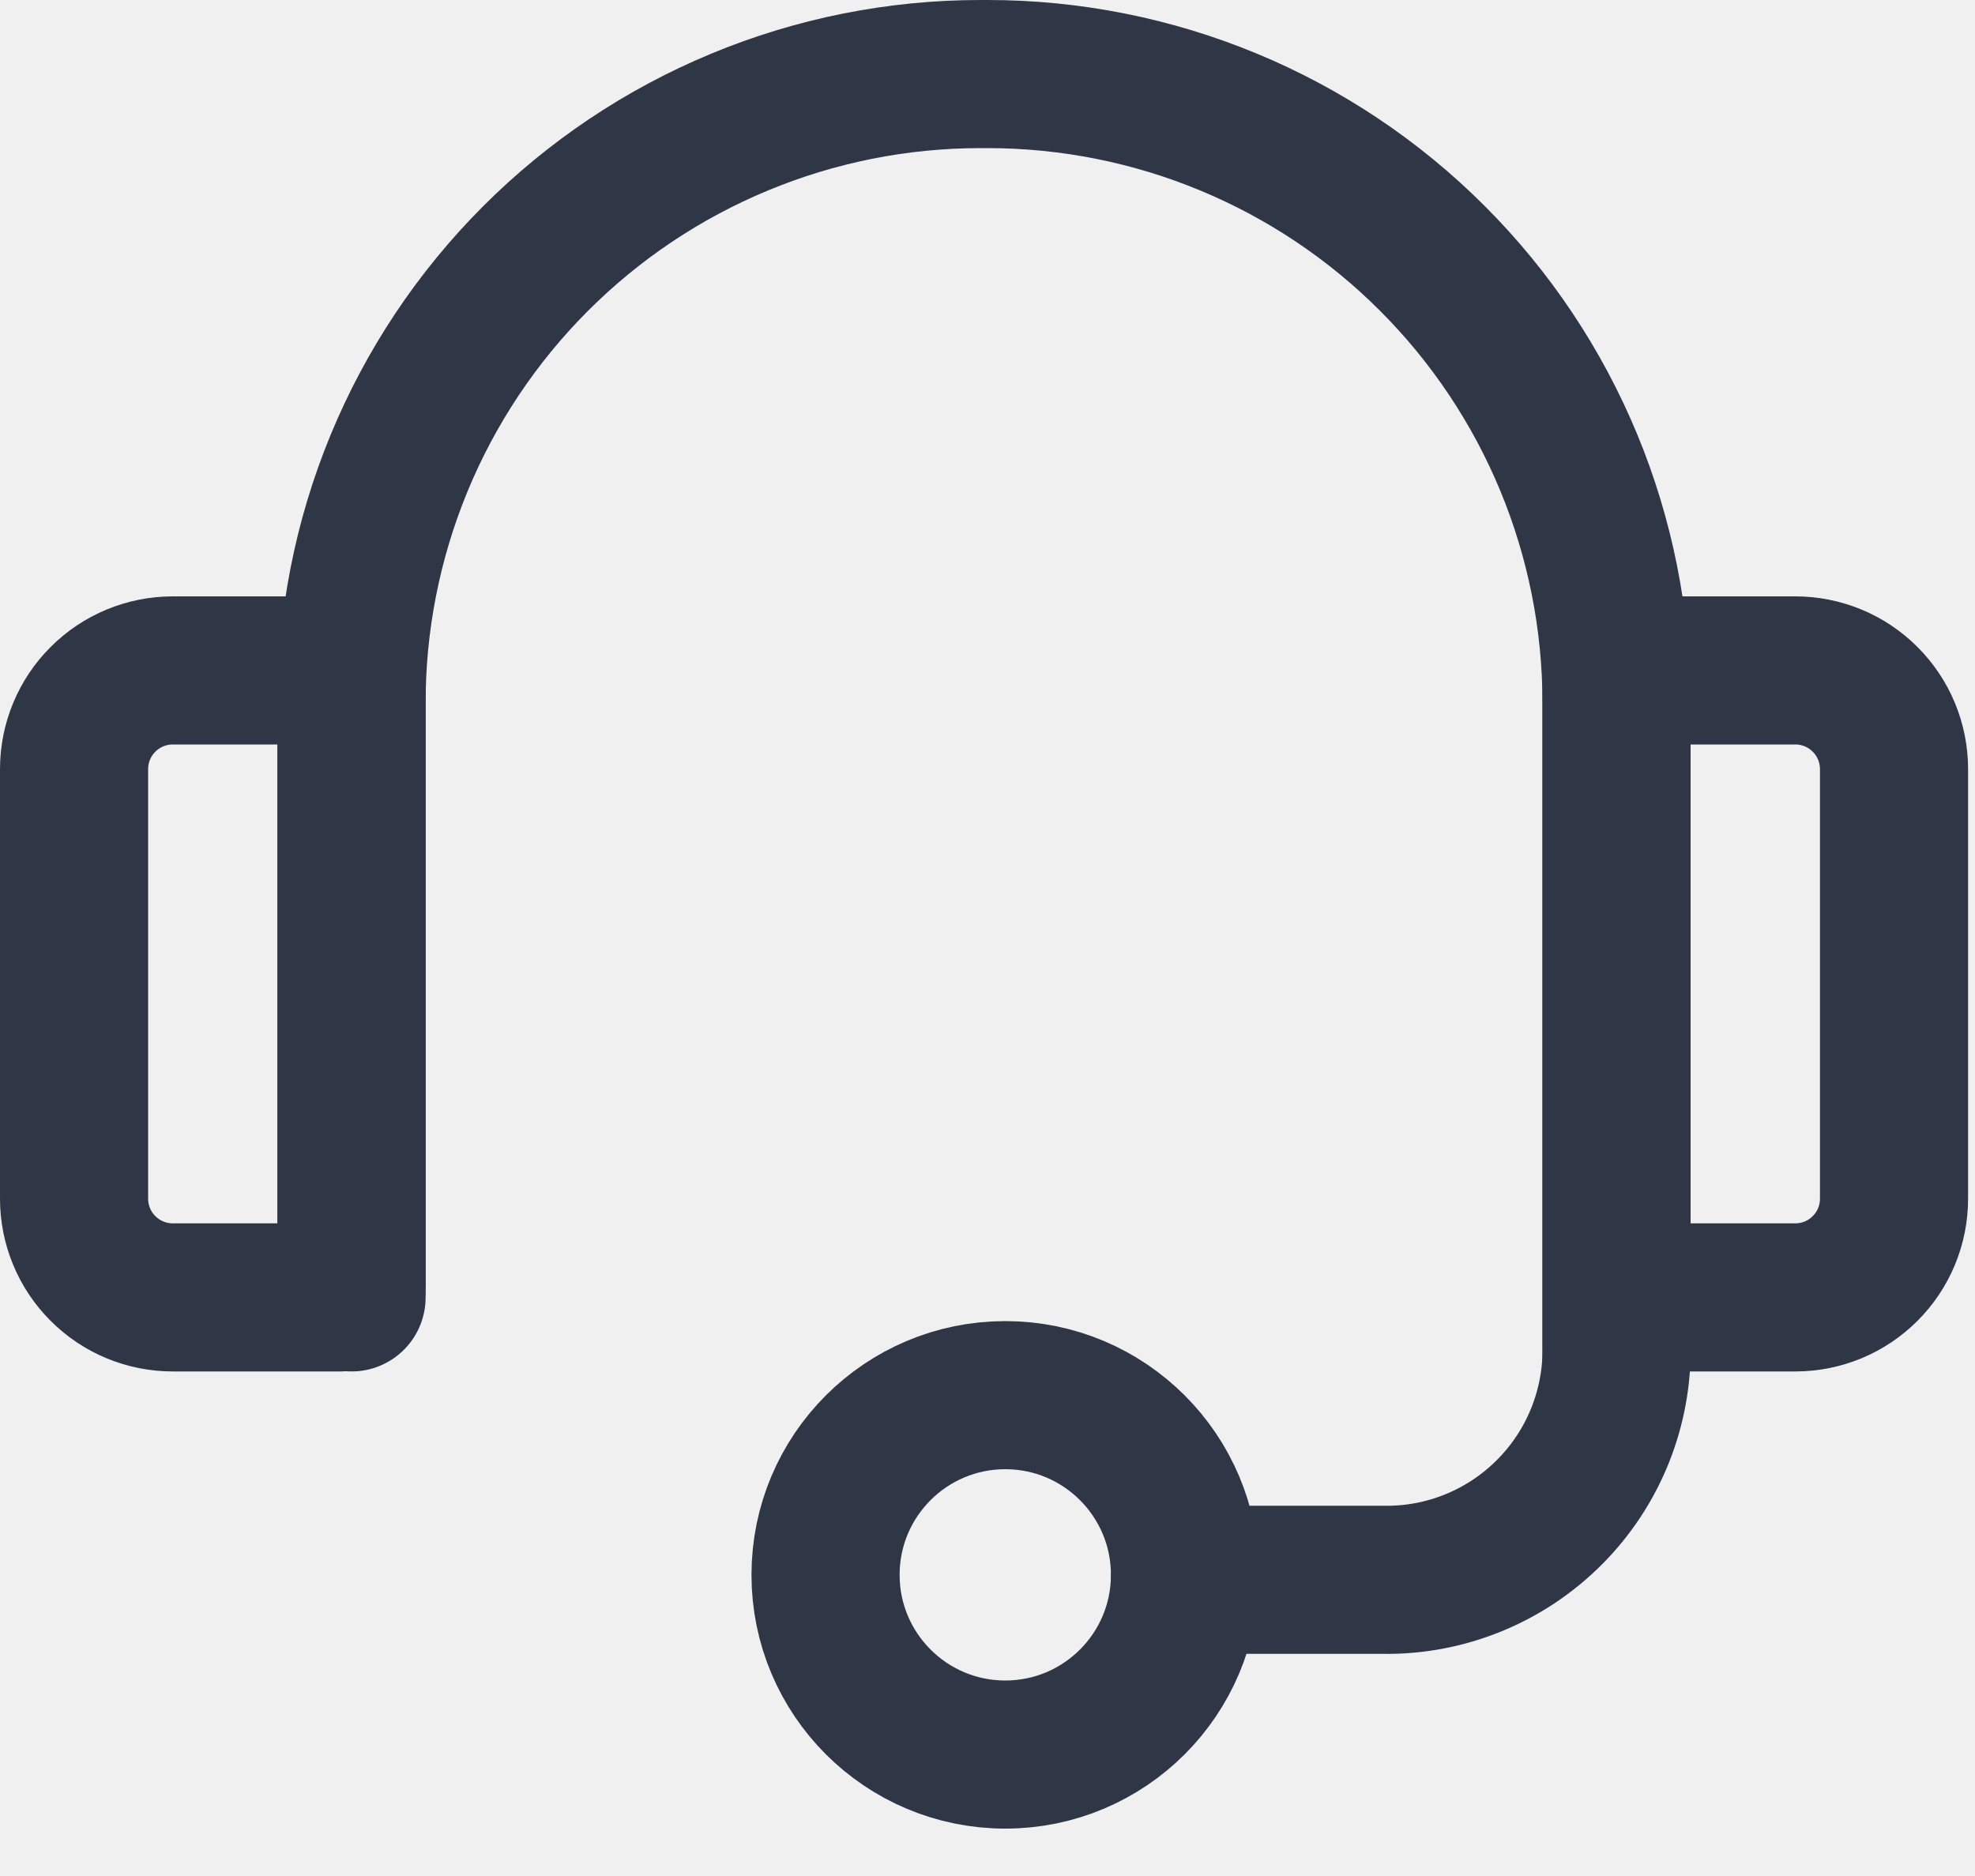
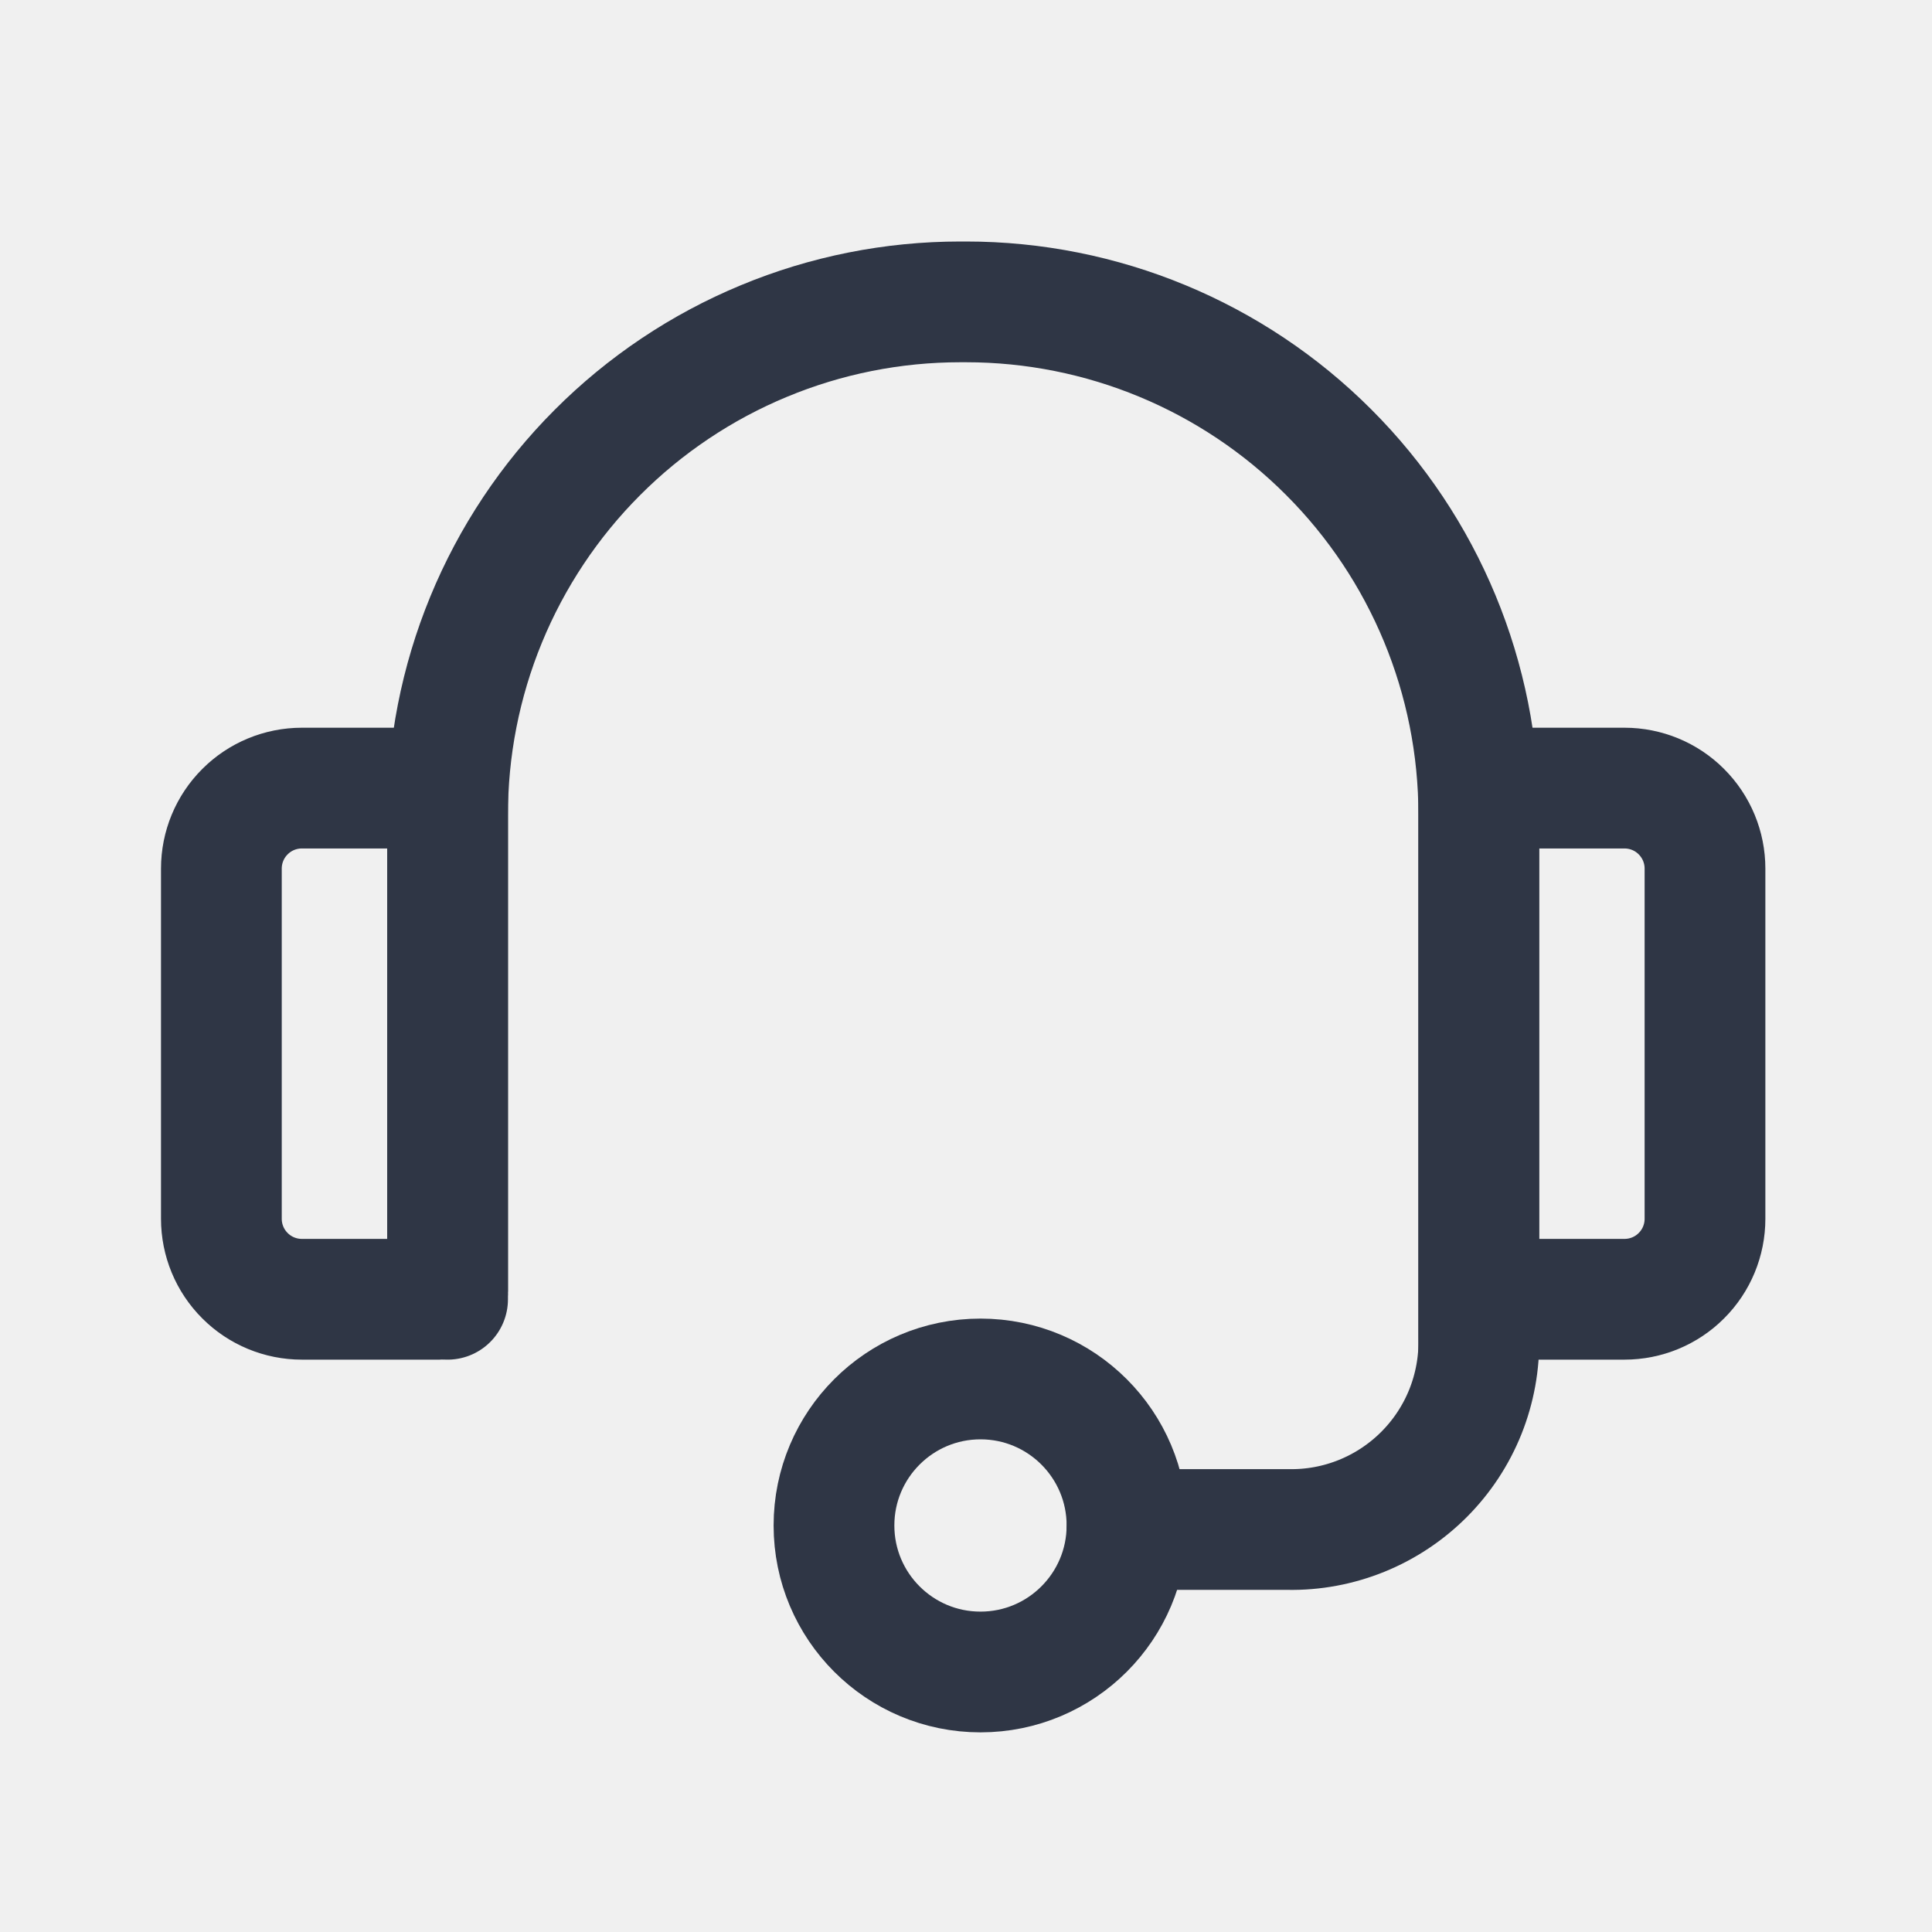
- <svg xmlns="http://www.w3.org/2000/svg" width="20" height="19" viewBox="0 0 20 19" fill="none">
-   <g clip-path="url(#clip0_2547_5196)">
-     <path d="M3.56 13.14V7.14C3.557 6.302 3.72 5.471 4.039 4.696C4.358 3.921 4.827 3.216 5.419 2.623C6.011 2.029 6.714 1.558 7.488 1.237C8.262 0.915 9.092 0.75 9.93 0.75H10C11.69 0.75 13.31 1.421 14.504 2.616C15.699 3.81 16.37 5.431 16.37 7.12V13.62C16.377 13.934 16.32 14.245 16.204 14.536C16.087 14.828 15.913 15.092 15.692 15.314C15.47 15.537 15.207 15.712 14.916 15.83C14.625 15.948 14.314 16.006 14 16H12" stroke="#2F3645" stroke-width="1.5" stroke-linecap="round" stroke-linejoin="round" />
-     <path d="M16.37 6.79H18.18C18.445 6.79 18.7 6.895 18.887 7.083C19.075 7.27 19.18 7.525 19.18 7.79V12.14C19.18 12.405 19.075 12.66 18.887 12.847C18.7 13.035 18.445 13.14 18.18 13.14H16.37V6.79Z" stroke="#2F3645" stroke-width="1.5" stroke-miterlimit="10" />
-     <path d="M3.46 13.14H1.75C1.485 13.14 1.23 13.035 1.043 12.847C0.855 12.66 0.75 12.405 0.75 12.14L0.75 7.79C0.75 7.525 0.855 7.27 1.043 7.083C1.23 6.895 1.485 6.79 1.75 6.79H3.56L3.56 13.04C3.56 13.066 3.55 13.092 3.531 13.111C3.512 13.13 3.487 13.14 3.46 13.14Z" stroke="#2F3645" stroke-width="1.5" stroke-miterlimit="10" />
-     <path d="M10.18 17.77C11.185 17.77 12 16.955 12 15.95C12 14.945 11.185 14.13 10.18 14.13C9.175 14.13 8.36 14.945 8.36 15.95C8.36 16.955 9.175 17.77 10.18 17.77Z" stroke="#2F3645" stroke-width="1.5" stroke-miterlimit="10" />
-   </g>
-   <defs>
-     <clipPath id="clip0_2547_5196">
-       <rect width="19.93" height="18.53" fill="white" />
-     </clipPath>
-   </defs>
+ <svg xmlns="http://www.w3.org/2000/svg" width="24" height="24" viewBox="0 0 24 24" fill="none">
+   <path d="M5.56 16.14V10.14C5.557 9.302 5.72 8.471 6.039 7.696C6.358 6.921 6.827 6.216 7.419 5.623C8.011 5.029 8.714 4.558 9.488 4.237C10.262 3.915 11.092 3.75 11.93 3.75H12C13.69 3.75 15.31 4.421 16.504 5.616C17.699 6.81 18.37 8.431 18.37 10.12V16.62C18.377 16.934 18.32 17.245 18.204 17.536C18.087 17.828 17.913 18.092 17.692 18.314C17.47 18.537 17.206 18.712 16.916 18.83C16.625 18.948 16.314 19.006 16 19H14" stroke="#2F3645" stroke-width="1.5" stroke-linecap="round" stroke-linejoin="round" />
+   <path d="M18.37 9.79H20.18C20.445 9.79 20.7 9.895 20.887 10.083C21.075 10.271 21.18 10.525 21.18 10.79V15.14C21.18 15.405 21.075 15.66 20.887 15.847C20.7 16.035 20.445 16.14 20.18 16.14H18.37V9.79Z" stroke="#2F3645" stroke-width="1.5" stroke-miterlimit="10" />
+   <path d="M5.46 16.14H3.75C3.485 16.14 3.23 16.035 3.043 15.847C2.855 15.66 2.75 15.405 2.75 15.14L2.75 10.79C2.75 10.525 2.855 10.27 3.043 10.083C3.23 9.895 3.485 9.79 3.75 9.79H5.56L5.56 16.04C5.56 16.067 5.55 16.092 5.531 16.111C5.512 16.13 5.487 16.14 5.46 16.14Z" stroke="#2F3645" stroke-width="1.5" stroke-miterlimit="10" />
+   <path d="M12.18 20.77C13.185 20.77 14 19.955 14 18.95C14 17.945 13.185 17.13 12.18 17.13C11.175 17.13 10.36 17.945 10.36 18.95C10.36 19.955 11.175 20.77 12.18 20.77Z" stroke="#2F3645" stroke-width="1.5" stroke-miterlimit="10" />
</svg>
